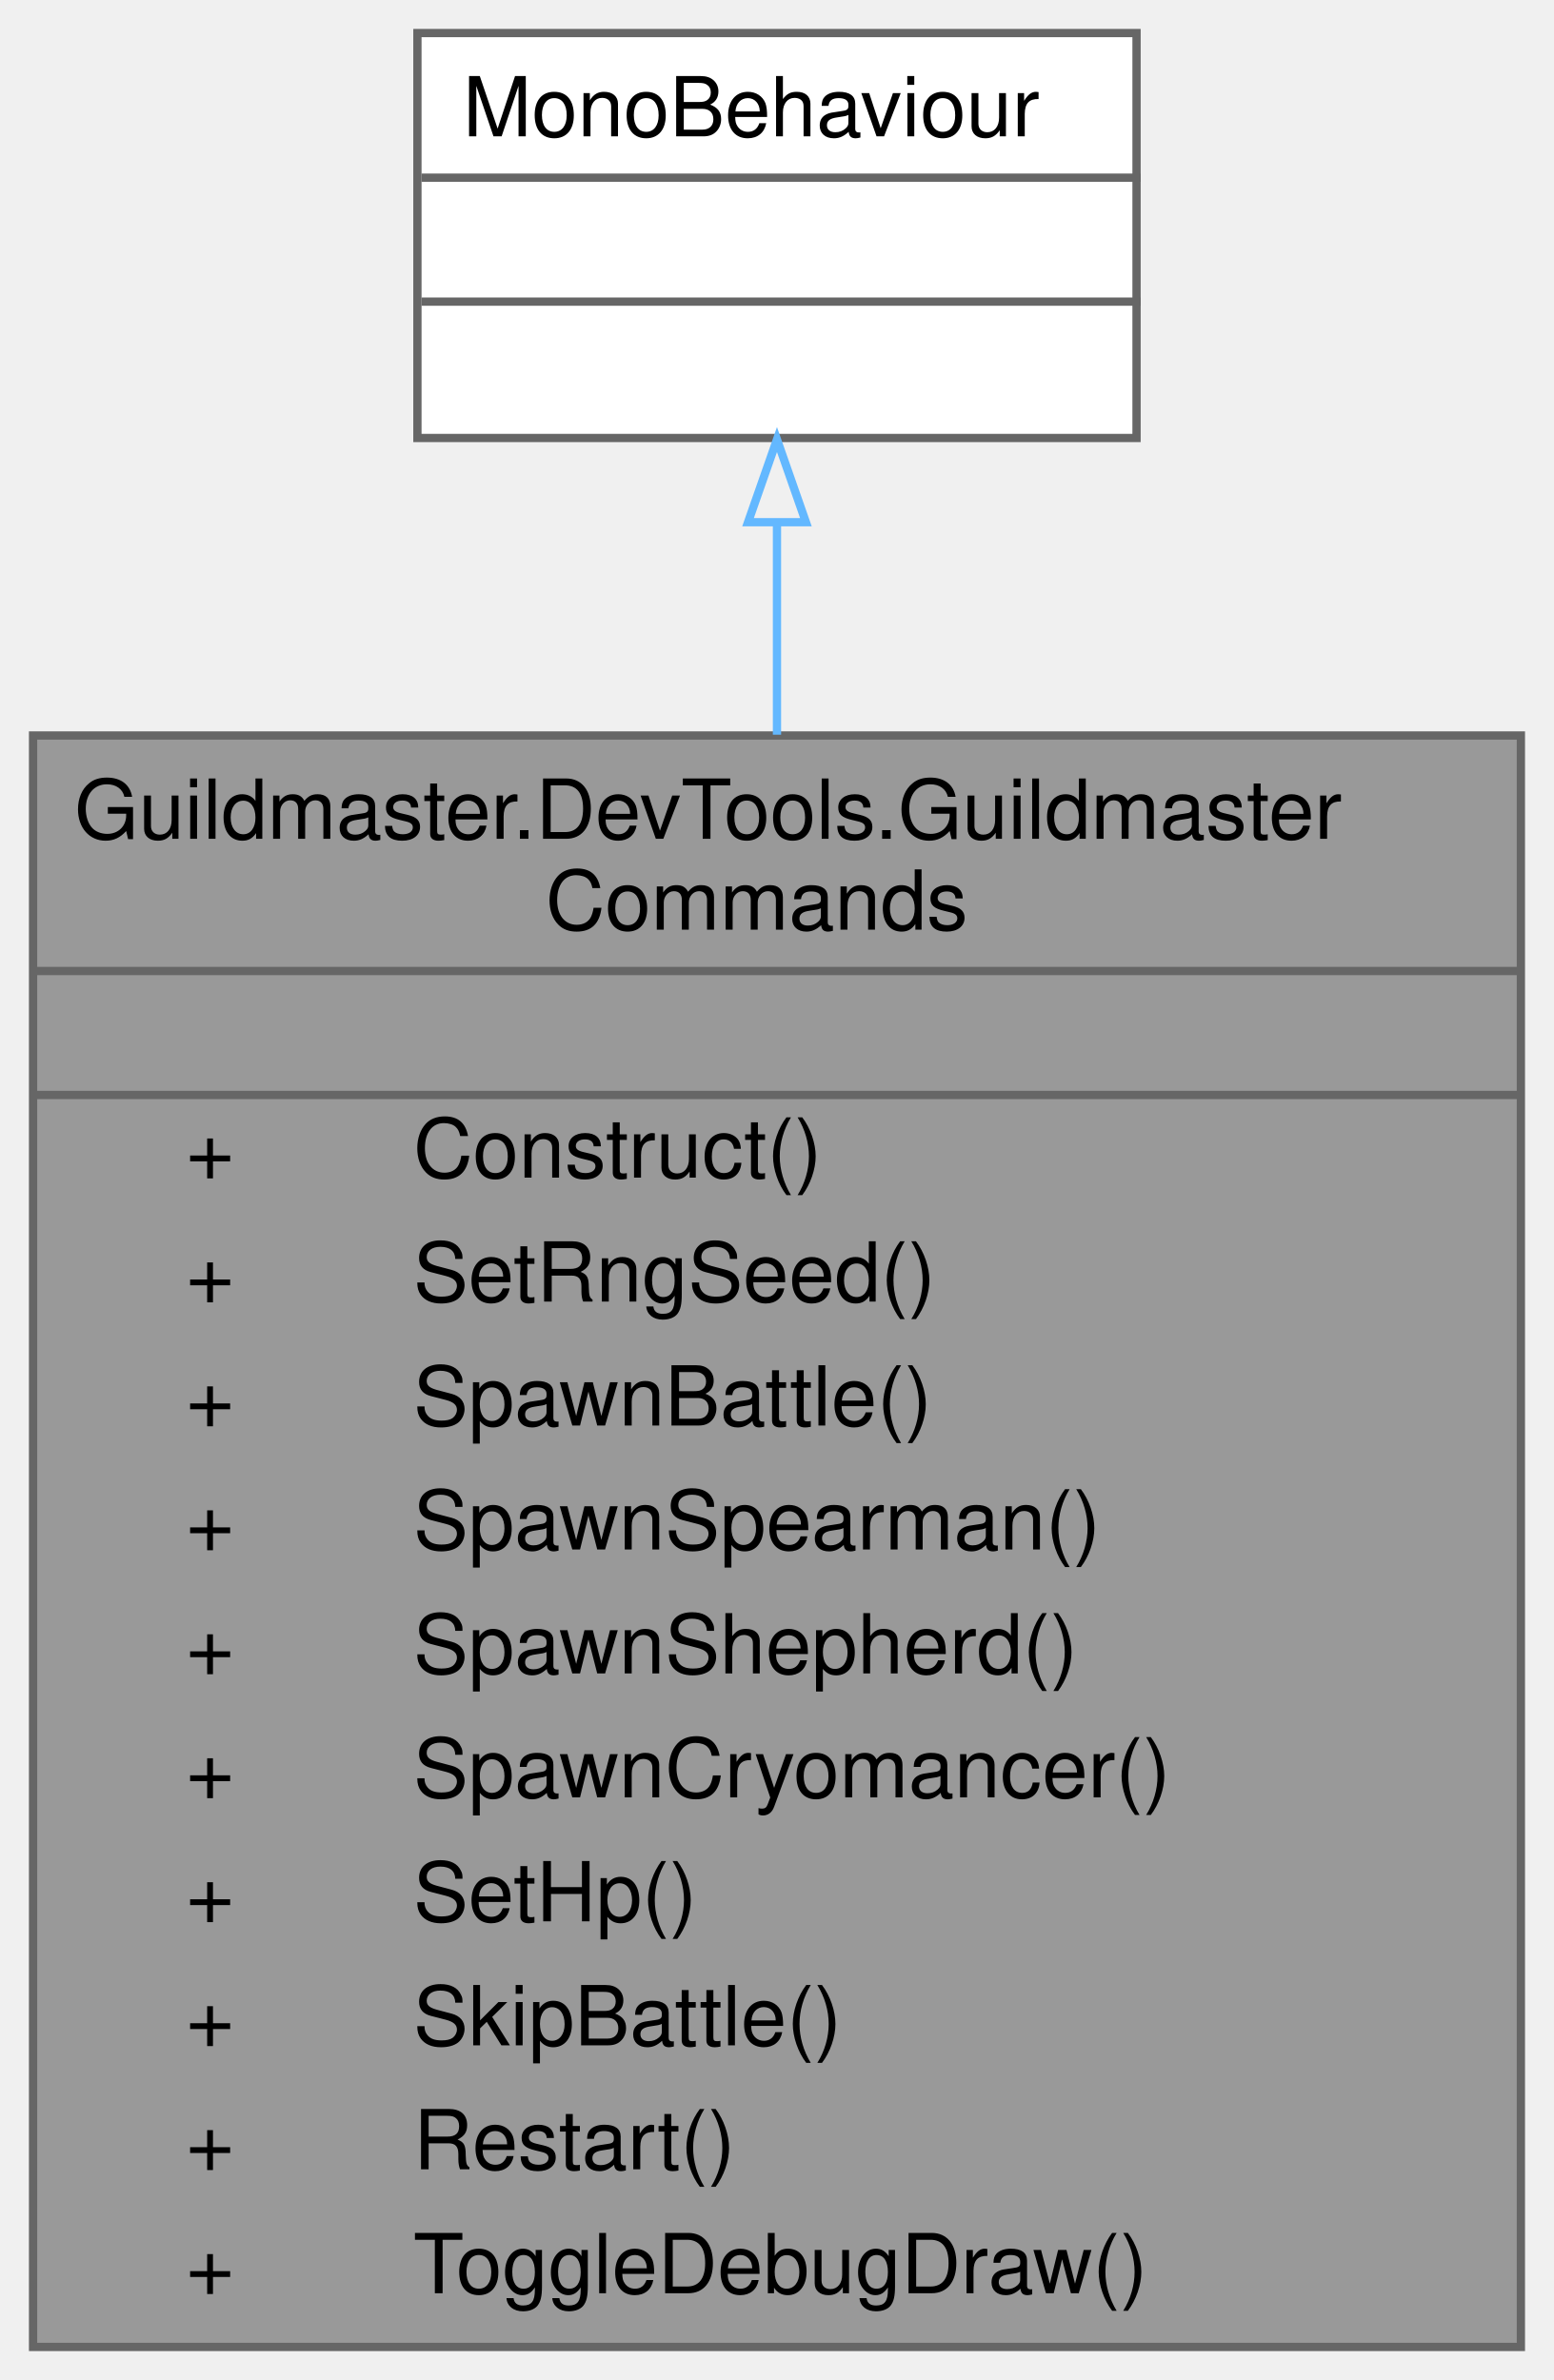
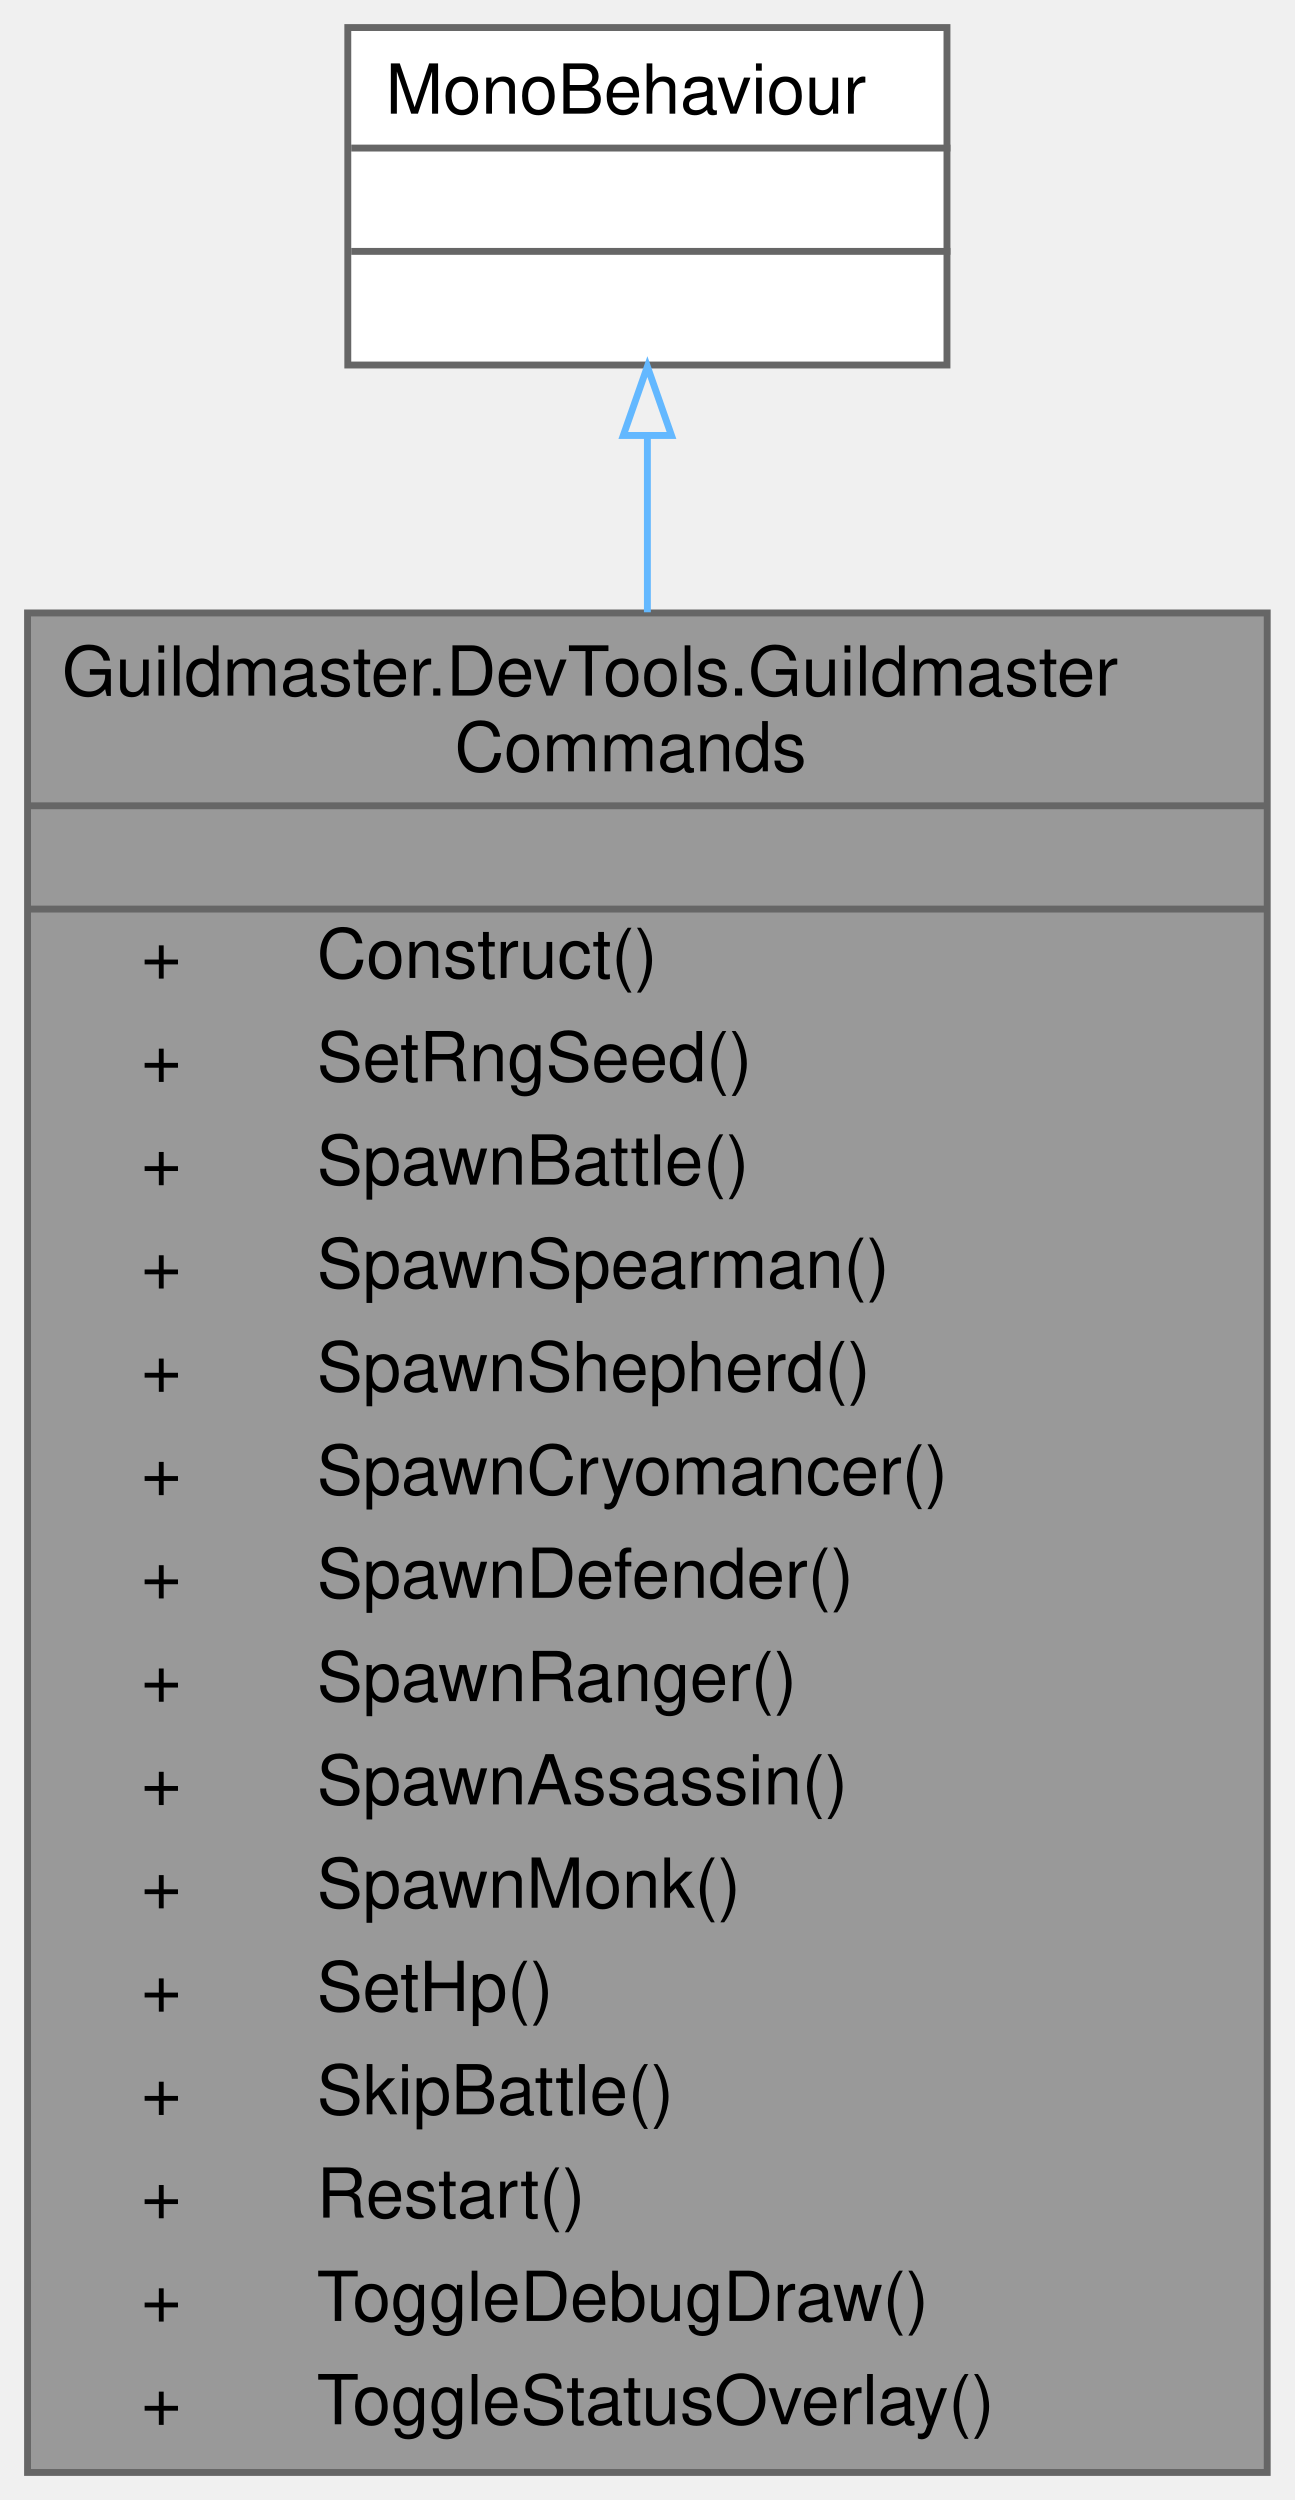
- <svg xmlns="http://www.w3.org/2000/svg" xmlns:xlink="http://www.w3.org/1999/xlink" width="188pt" height="288pt" viewBox="0.00 0.00 188.00 288.00">
-   <g id="graph0" class="graph" transform="scale(1 1) rotate(0) translate(4 284)">
+ <svg xmlns="http://www.w3.org/2000/svg" xmlns:xlink="http://www.w3.org/1999/xlink" width="188pt" height="363pt" viewBox="0.00 0.00 188.00 363.00">
+   <g id="graph0" class="graph" transform="scale(1 1) rotate(0) translate(4 359)">
    <g id="Node000001" class="node">
      <g id="a_Node000001">
        <a xlink:title="Набор отладочных команд Quantum Console для Фазы 1 (вики «10» §9).">
-           <polygon fill="#999999" stroke="transparent" points="180,-195 0,-195 0,0 180,0 180,-195" />
-           <text text-anchor="start" x="5" y="-182.5" font-family="Helvetica,sans-Serif" font-size="10.00">Guildmaster.DevTools.Guildmaster</text>
-           <text text-anchor="start" x="62" y="-171.5" font-family="Helvetica,sans-Serif" font-size="10.00">Commands</text>
-           <text text-anchor="start" x="88" y="-156.5" font-family="Helvetica,sans-Serif" font-size="10.00"> </text>
-           <text text-anchor="start" x="18.5" y="-141.5" font-family="Helvetica,sans-Serif" font-size="10.00">+</text>
-           <text text-anchor="start" x="46" y="-141.5" font-family="Helvetica,sans-Serif" font-size="10.00">Construct()</text>
-           <text text-anchor="start" x="18.5" y="-126.5" font-family="Helvetica,sans-Serif" font-size="10.00">+</text>
-           <text text-anchor="start" x="46" y="-126.5" font-family="Helvetica,sans-Serif" font-size="10.00">SetRngSeed()</text>
-           <text text-anchor="start" x="18.5" y="-111.5" font-family="Helvetica,sans-Serif" font-size="10.00">+</text>
-           <text text-anchor="start" x="46" y="-111.5" font-family="Helvetica,sans-Serif" font-size="10.00">SpawnBattle()</text>
-           <text text-anchor="start" x="18.5" y="-96.5" font-family="Helvetica,sans-Serif" font-size="10.00">+</text>
-           <text text-anchor="start" x="46" y="-96.5" font-family="Helvetica,sans-Serif" font-size="10.00">SpawnSpearman()</text>
-           <text text-anchor="start" x="18.5" y="-81.5" font-family="Helvetica,sans-Serif" font-size="10.00">+</text>
-           <text text-anchor="start" x="46" y="-81.5" font-family="Helvetica,sans-Serif" font-size="10.00">SpawnShepherd()</text>
-           <text text-anchor="start" x="18.5" y="-66.5" font-family="Helvetica,sans-Serif" font-size="10.00">+</text>
-           <text text-anchor="start" x="46" y="-66.5" font-family="Helvetica,sans-Serif" font-size="10.00">SpawnCryomancer()</text>
-           <text text-anchor="start" x="18.5" y="-51.5" font-family="Helvetica,sans-Serif" font-size="10.00">+</text>
-           <text text-anchor="start" x="46" y="-51.5" font-family="Helvetica,sans-Serif" font-size="10.00">SetHp()</text>
-           <text text-anchor="start" x="18.5" y="-36.5" font-family="Helvetica,sans-Serif" font-size="10.00">+</text>
-           <text text-anchor="start" x="46" y="-36.5" font-family="Helvetica,sans-Serif" font-size="10.00">SkipBattle()</text>
-           <text text-anchor="start" x="18.5" y="-21.5" font-family="Helvetica,sans-Serif" font-size="10.00">+</text>
-           <text text-anchor="start" x="46" y="-21.5" font-family="Helvetica,sans-Serif" font-size="10.00">Restart()</text>
-           <text text-anchor="start" x="18.5" y="-6.5" font-family="Helvetica,sans-Serif" font-size="10.00">+</text>
-           <text text-anchor="start" x="46" y="-6.5" font-family="Helvetica,sans-Serif" font-size="10.00">ToggleDebugDraw()</text>
-           <polygon fill="#666666" stroke="#666666" points="0,-166.5 0,-166.5 180,-166.5 180,-166.5 0,-166.5" />
-           <polygon fill="#666666" stroke="#666666" points="0,-151.5 0,-151.5 180,-151.5 180,-151.5 0,-151.5" />
-           <polygon fill="none" stroke="#666666" points="0,0 0,-195 180,-195 180,0 0,0" />
+           <polygon fill="#999999" stroke="transparent" points="180,-270 0,-270 0,0 180,0 180,-270" />
+           <text text-anchor="start" x="5" y="-258" font-family="Helvetica,sans-Serif" font-size="10.00">Guildmaster.DevTools.Guildmaster</text>
+           <text text-anchor="start" x="62" y="-247" font-family="Helvetica,sans-Serif" font-size="10.00">Commands</text>
+           <text text-anchor="start" x="88" y="-232" font-family="Helvetica,sans-Serif" font-size="10.00"> </text>
+           <text text-anchor="start" x="16.5" y="-217" font-family="Helvetica,sans-Serif" font-size="10.00">+</text>
+           <text text-anchor="start" x="42" y="-217" font-family="Helvetica,sans-Serif" font-size="10.00">Construct()</text>
+           <text text-anchor="start" x="16.5" y="-202" font-family="Helvetica,sans-Serif" font-size="10.00">+</text>
+           <text text-anchor="start" x="42" y="-202" font-family="Helvetica,sans-Serif" font-size="10.00">SetRngSeed()</text>
+           <text text-anchor="start" x="16.5" y="-187" font-family="Helvetica,sans-Serif" font-size="10.00">+</text>
+           <text text-anchor="start" x="42" y="-187" font-family="Helvetica,sans-Serif" font-size="10.00">SpawnBattle()</text>
+           <text text-anchor="start" x="16.5" y="-172" font-family="Helvetica,sans-Serif" font-size="10.00">+</text>
+           <text text-anchor="start" x="42" y="-172" font-family="Helvetica,sans-Serif" font-size="10.00">SpawnSpearman()</text>
+           <text text-anchor="start" x="16.5" y="-157" font-family="Helvetica,sans-Serif" font-size="10.00">+</text>
+           <text text-anchor="start" x="42" y="-157" font-family="Helvetica,sans-Serif" font-size="10.00">SpawnShepherd()</text>
+           <text text-anchor="start" x="16.5" y="-142" font-family="Helvetica,sans-Serif" font-size="10.00">+</text>
+           <text text-anchor="start" x="42" y="-142" font-family="Helvetica,sans-Serif" font-size="10.00">SpawnCryomancer()</text>
+           <text text-anchor="start" x="16.5" y="-127" font-family="Helvetica,sans-Serif" font-size="10.00">+</text>
+           <text text-anchor="start" x="42" y="-127" font-family="Helvetica,sans-Serif" font-size="10.00">SpawnDefender()</text>
+           <text text-anchor="start" x="16.5" y="-112" font-family="Helvetica,sans-Serif" font-size="10.00">+</text>
+           <text text-anchor="start" x="42" y="-112" font-family="Helvetica,sans-Serif" font-size="10.00">SpawnRanger()</text>
+           <text text-anchor="start" x="16.5" y="-97" font-family="Helvetica,sans-Serif" font-size="10.00">+</text>
+           <text text-anchor="start" x="42" y="-97" font-family="Helvetica,sans-Serif" font-size="10.00">SpawnAssassin()</text>
+           <text text-anchor="start" x="16.5" y="-82" font-family="Helvetica,sans-Serif" font-size="10.00">+</text>
+           <text text-anchor="start" x="42" y="-82" font-family="Helvetica,sans-Serif" font-size="10.00">SpawnMonk()</text>
+           <text text-anchor="start" x="16.5" y="-67" font-family="Helvetica,sans-Serif" font-size="10.00">+</text>
+           <text text-anchor="start" x="42" y="-67" font-family="Helvetica,sans-Serif" font-size="10.00">SetHp()</text>
+           <text text-anchor="start" x="16.5" y="-52" font-family="Helvetica,sans-Serif" font-size="10.00">+</text>
+           <text text-anchor="start" x="42" y="-52" font-family="Helvetica,sans-Serif" font-size="10.00">SkipBattle()</text>
+           <text text-anchor="start" x="16.5" y="-37" font-family="Helvetica,sans-Serif" font-size="10.00">+</text>
+           <text text-anchor="start" x="42" y="-37" font-family="Helvetica,sans-Serif" font-size="10.00">Restart()</text>
+           <text text-anchor="start" x="16.5" y="-22" font-family="Helvetica,sans-Serif" font-size="10.00">+</text>
+           <text text-anchor="start" x="42" y="-22" font-family="Helvetica,sans-Serif" font-size="10.00">ToggleDebugDraw()</text>
+           <text text-anchor="start" x="16.5" y="-7" font-family="Helvetica,sans-Serif" font-size="10.00">+</text>
+           <text text-anchor="start" x="42" y="-7" font-family="Helvetica,sans-Serif" font-size="10.00">ToggleStatusOverlay()</text>
+           <polygon fill="#666666" stroke="#666666" points="0,-242 0,-242 180,-242 180,-242 0,-242" />
+           <polygon fill="#666666" stroke="#666666" points="0,-227 0,-227 180,-227 180,-227 0,-227" />
+           <polygon fill="none" stroke="#666666" points="0,0 0,-270 180,-270 180,0 0,0" />
        </a>
      </g>
    </g>
    <g id="Node000002" class="node">
      <g id="a_Node000002">
        <a xlink:title=" ">
-           <polygon fill="white" stroke="transparent" points="133.5,-280 46.5,-280 46.5,-231 133.5,-231 133.5,-280" />
-           <text text-anchor="start" x="52" y="-267.5" font-family="Helvetica,sans-Serif" font-size="10.00">MonoBehaviour</text>
-           <text text-anchor="start" x="88.5" y="-252.5" font-family="Helvetica,sans-Serif" font-size="10.00"> </text>
-           <text text-anchor="start" x="88.5" y="-237.5" font-family="Helvetica,sans-Serif" font-size="10.00"> </text>
-           <polygon fill="#666666" stroke="#666666" points="47,-262.5 47,-262.5 134,-262.5 134,-262.5 47,-262.5" />
-           <polygon fill="#666666" stroke="#666666" points="47,-247.5 47,-247.5 134,-247.5 134,-247.5 47,-247.5" />
-           <polygon fill="none" stroke="#666666" points="46.5,-231 46.5,-280 133.5,-280 133.5,-231 46.5,-231" />
+           <polygon fill="white" stroke="transparent" points="133.5,-355 46.5,-355 46.5,-306 133.5,-306 133.5,-355" />
+           <text text-anchor="start" x="52" y="-342.5" font-family="Helvetica,sans-Serif" font-size="10.00">MonoBehaviour</text>
+           <text text-anchor="start" x="88.5" y="-327.5" font-family="Helvetica,sans-Serif" font-size="10.00"> </text>
+           <text text-anchor="start" x="88.5" y="-312.5" font-family="Helvetica,sans-Serif" font-size="10.00"> </text>
+           <polygon fill="#666666" stroke="#666666" points="47,-337.5 47,-337.5 134,-337.5 134,-337.5 47,-337.5" />
+           <polygon fill="#666666" stroke="#666666" points="47,-322.5 47,-322.5 134,-322.5 134,-322.5 47,-322.5" />
+           <polygon fill="none" stroke="#666666" points="46.5,-306 46.5,-355 133.5,-355 133.5,-306 46.5,-306" />
        </a>
      </g>
    </g>
    <g id="edge1_Node000001_Node000002" class="edge">
      <g id="a_edge1_Node000001_Node000002">
        <a xlink:title=" ">
-           <path fill="none" stroke="#63b8ff" d="M90,-220.73C90,-212.89 90,-204.17 90,-195.1" />
-           <polygon fill="none" stroke="#63b8ff" points="86.5,-220.81 90,-230.81 93.5,-220.81 86.5,-220.81" />
+           <path fill="none" stroke="#63b8ff" d="M90,-295.56C90,-287.87 90,-279.25 90,-270.1" />
+           <polygon fill="none" stroke="#63b8ff" points="86.5,-295.77 90,-305.77 93.5,-295.77 86.5,-295.77" />
        </a>
      </g>
    </g>
  </g>
</svg>
